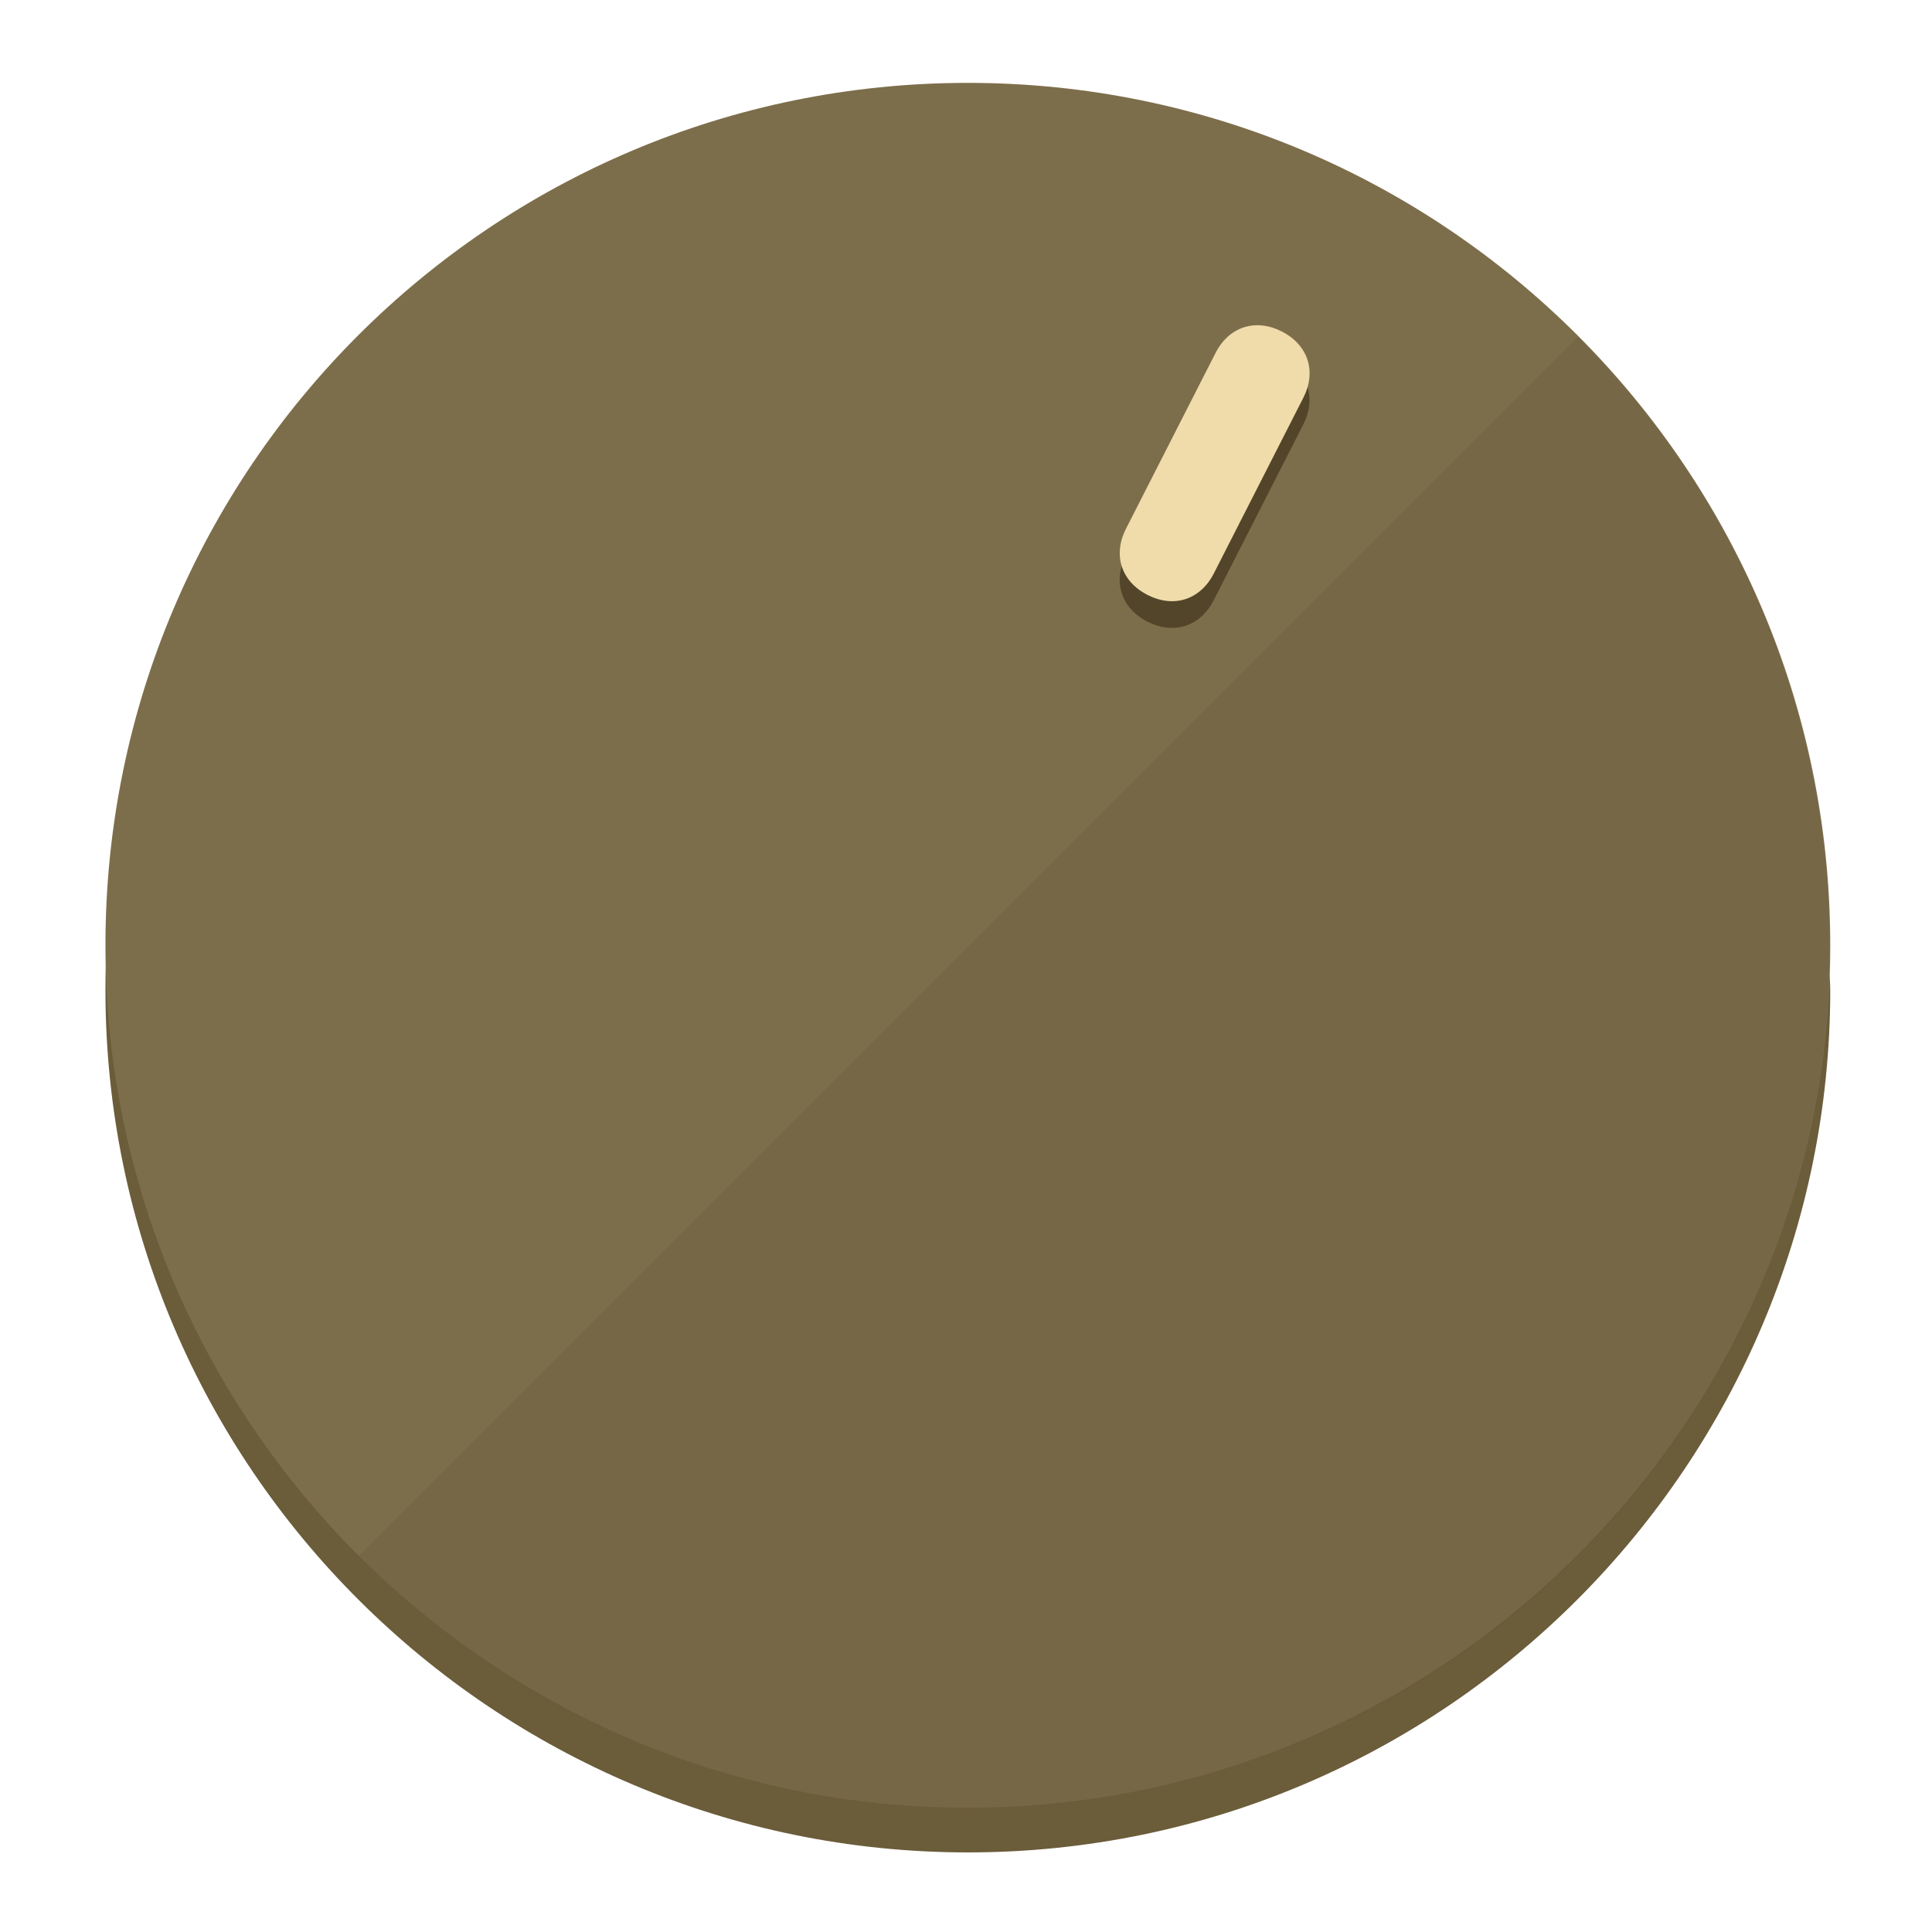
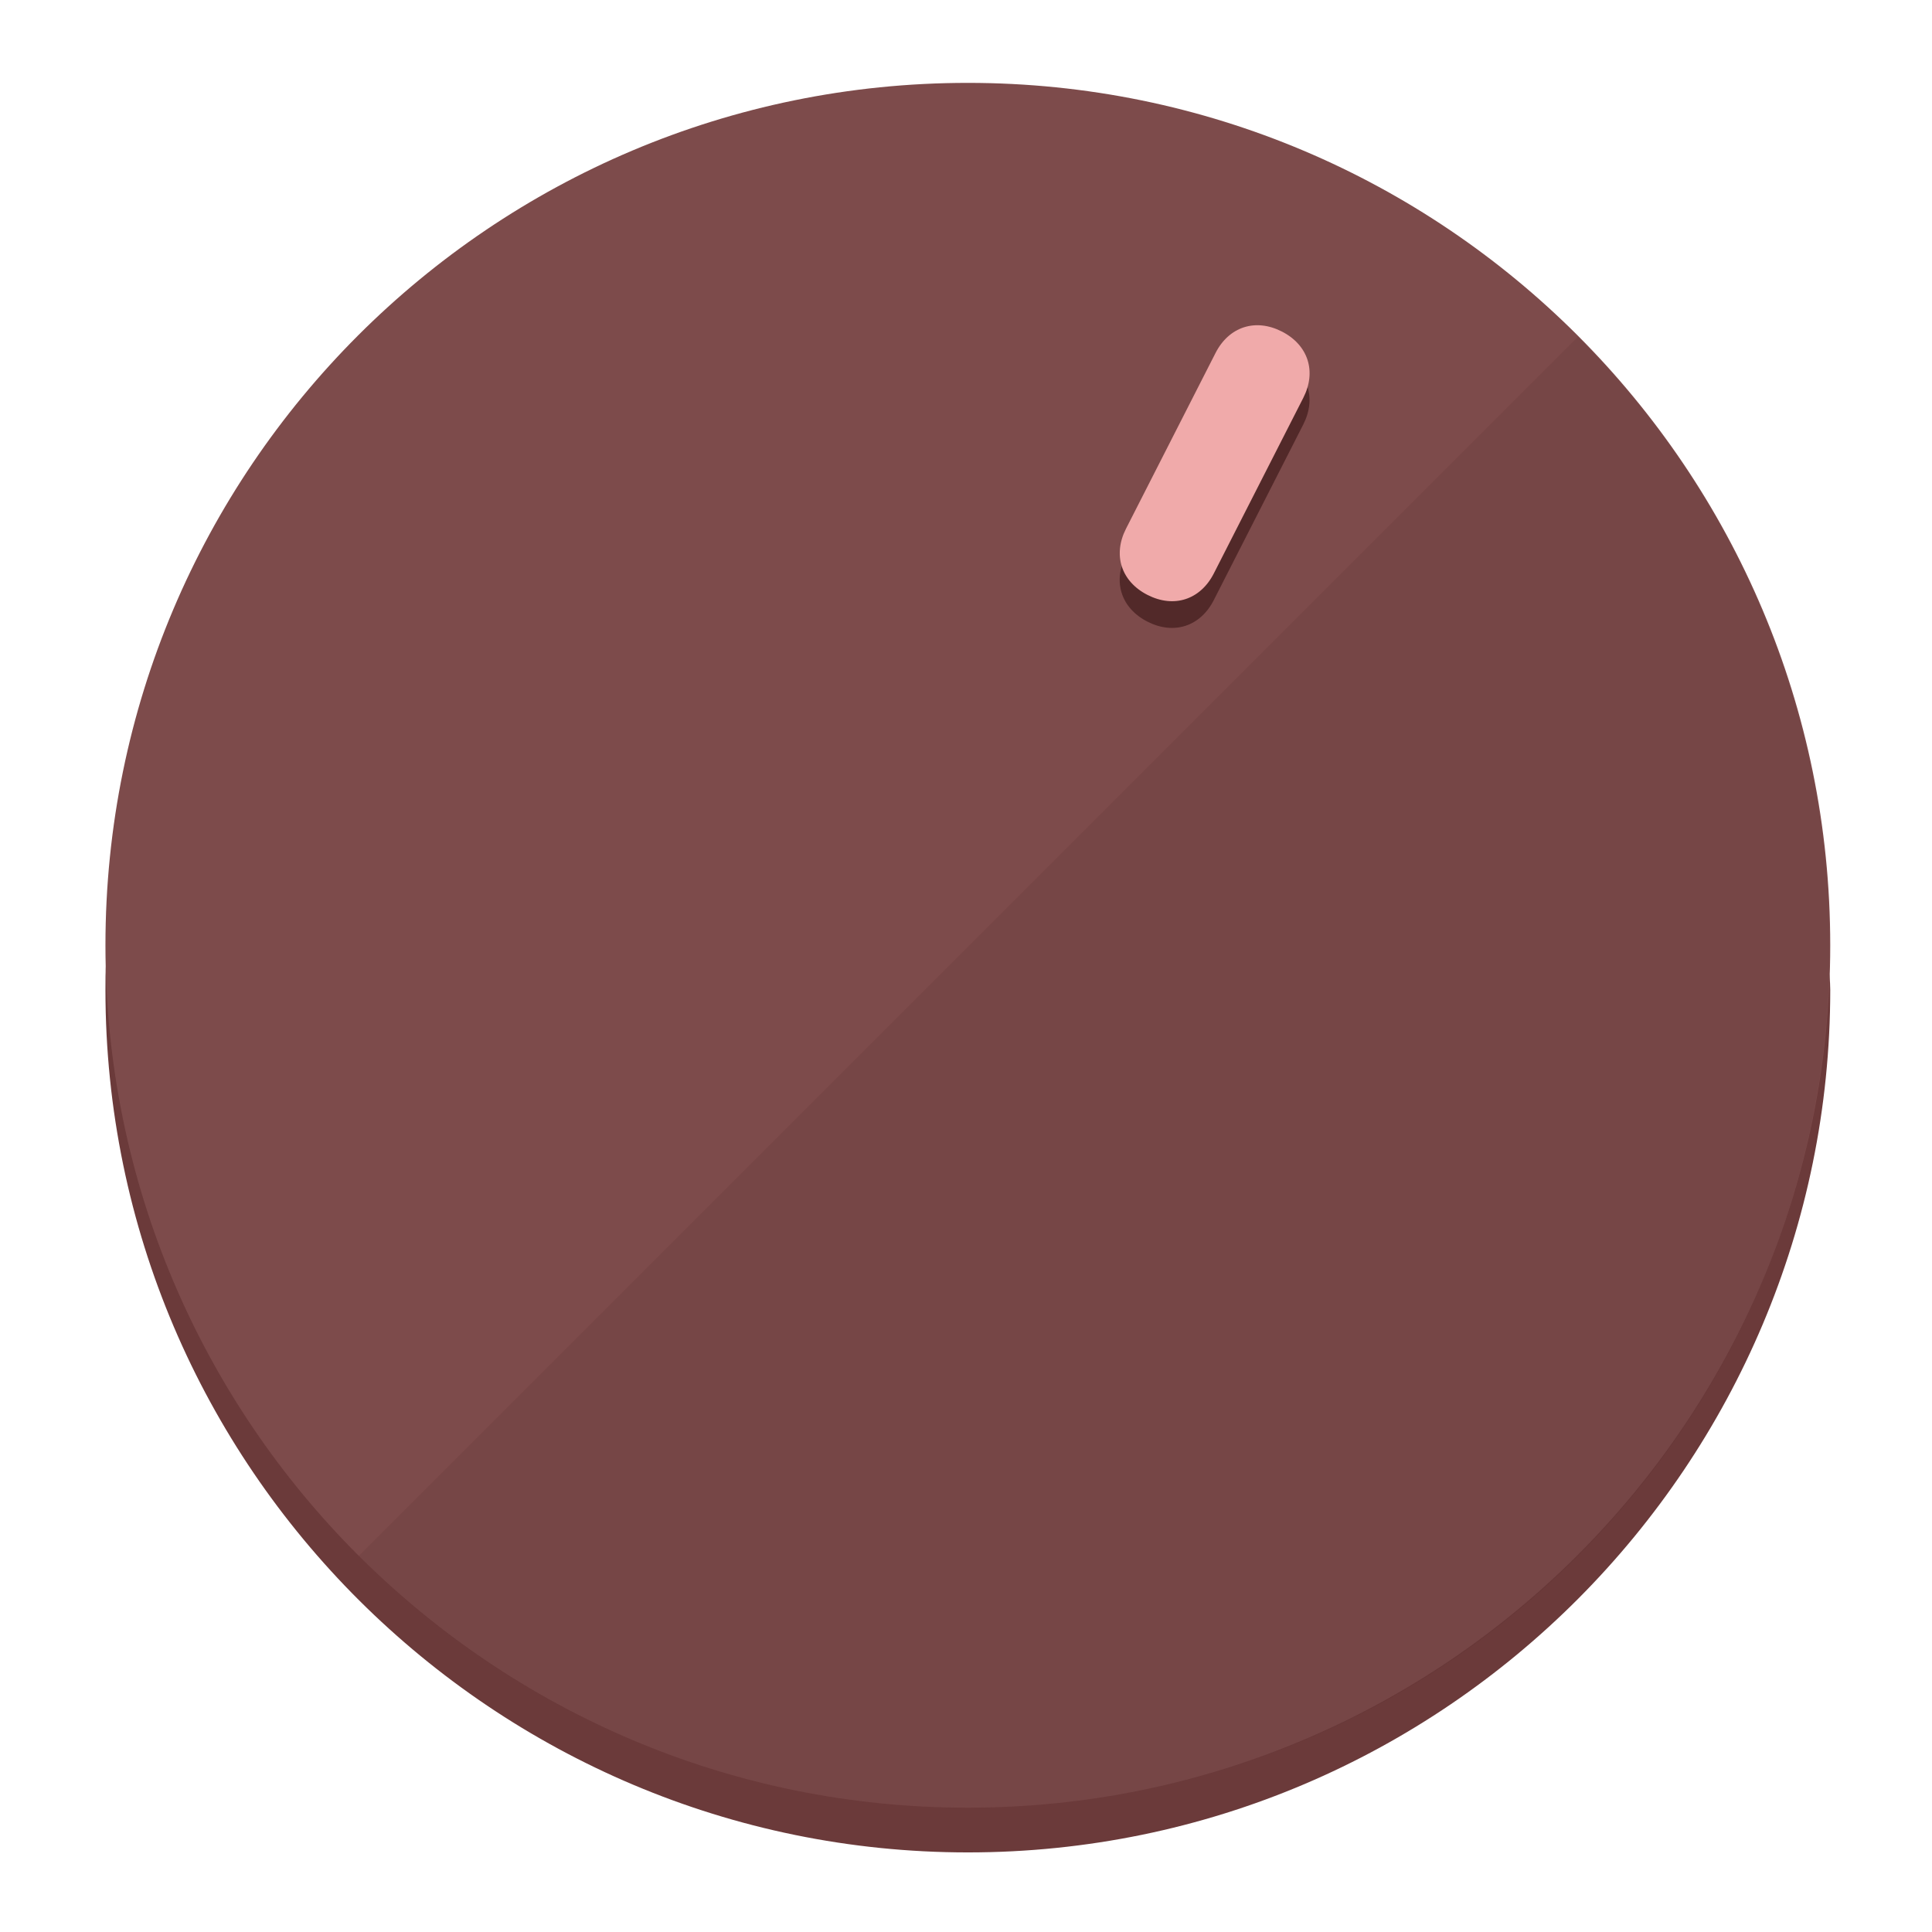
<svg xmlns="http://www.w3.org/2000/svg" height="120px" width="120px" version="1.1" id="Layer_1" viewBox="0 0 496.8 496.8" xml:space="preserve">
  <defs id="defs23" />
  <g id="g3158">
-     <path style="display:inline;fill:#6B5C3A;fill-opacity:1;stroke-width:1.584" d="m 248.875,445.92 c 116.582,0 212.89,-91.238 220.493,-205.286 0,5.069 1.267,8.87 1.267,13.939 0,121.651 -98.842,221.76 -221.76,221.76 -121.651,0 -221.76,-98.842 -221.76,-221.76 0,-5.069 0,-8.87 1.267,-13.939 7.603,114.048 103.91,205.286 220.493,205.286 z" id="path8" />
-     <circle style="display:inline;fill:#7D6E4B;fill-opacity:1;stroke-width:1.584" cx="248.875" cy="243.071" r="221.76" id="circle12" />
-     <path style="display:inline;fill:#524529;fill-opacity:0.154;stroke-width:1.587" d="m 405.744,86.606 c 86.308,86.308 86.308,227.193 0,313.5 -86.308,86.308 -227.193,86.308 -313.5,0" id="path14" />
+     <path style="display:inline;fill:#6B3A3A;fill-opacity:1;stroke-width:1.584" d="m 248.875,445.92 c 116.582,0 212.89,-91.238 220.493,-205.286 0,5.069 1.267,8.87 1.267,13.939 0,121.651 -98.842,221.76 -221.76,221.76 -121.651,0 -221.76,-98.842 -221.76,-221.76 0,-5.069 0,-8.87 1.267,-13.939 7.603,114.048 103.91,205.286 220.493,205.286 z" id="path8" />
+     <circle style="display:inline;fill:#7D4B4B;fill-opacity:1;stroke-width:1.584" cx="248.875" cy="243.071" r="221.76" id="circle12" />
+     <path style="display:inline;fill:#522929;fill-opacity:0.154;stroke-width:1.587" d="m 405.744,86.606 c 86.308,86.308 86.308,227.193 0,313.5 -86.308,86.308 -227.193,86.308 -313.5,0" id="path14" />
  </g>
  <g id="g3198">
    <circle style="display:none;fill:#000000;fill-opacity:0;stroke-width:1.584" cx="331.97" cy="104.232" r="221.76" id="circle12-3" transform="rotate(27)" />
-     <path style="display:inline;fill:#524529;fill-opacity:1;stroke-width:1.584" d="m 312.114,154.319 c -3.452,6.774 -10.269,8.99 -17.044,5.538 v 0 c -6.775,-3.452 -8.99,-10.269 -5.538,-17.044 l 23.012,-45.163 c 3.452,-6.774 10.269,-8.99 17.044,-5.538 v 0 c 6.774,3.452 8.99,10.269 5.538,17.044 z" id="path3789" />
-     <path style="display:inline;fill:#F0DBAA;stroke-width:1.584" d="m 312.13,147.448 c -3.452,6.775 -10.269,8.99 -17.044,5.538 v 0 c -6.774,-3.452 -8.99,-10.269 -5.538,-17.044 l 23.012,-45.163 c 3.452,-6.775 10.269,-8.99 17.044,-5.538 v 0 c 6.775,3.452 8.99,10.269 5.538,17.044 z" id="path915" />
+     <path style="display:inline;fill:#522929;fill-opacity:1;stroke-width:1.584" d="m 312.114,154.319 c -3.452,6.774 -10.269,8.99 -17.044,5.538 v 0 c -6.775,-3.452 -8.99,-10.269 -5.538,-17.044 l 23.012,-45.163 c 3.452,-6.774 10.269,-8.99 17.044,-5.538 v 0 c 6.774,3.452 8.99,10.269 5.538,17.044 z" id="path3789" />
+     <path style="display:inline;fill:#F0AAAA;stroke-width:1.584" d="m 312.13,147.448 c -3.452,6.775 -10.269,8.99 -17.044,5.538 v 0 c -6.774,-3.452 -8.99,-10.269 -5.538,-17.044 l 23.012,-45.163 c 3.452,-6.775 10.269,-8.99 17.044,-5.538 v 0 c 6.775,3.452 8.99,10.269 5.538,17.044 z" id="path915" />
  </g>
</svg>
